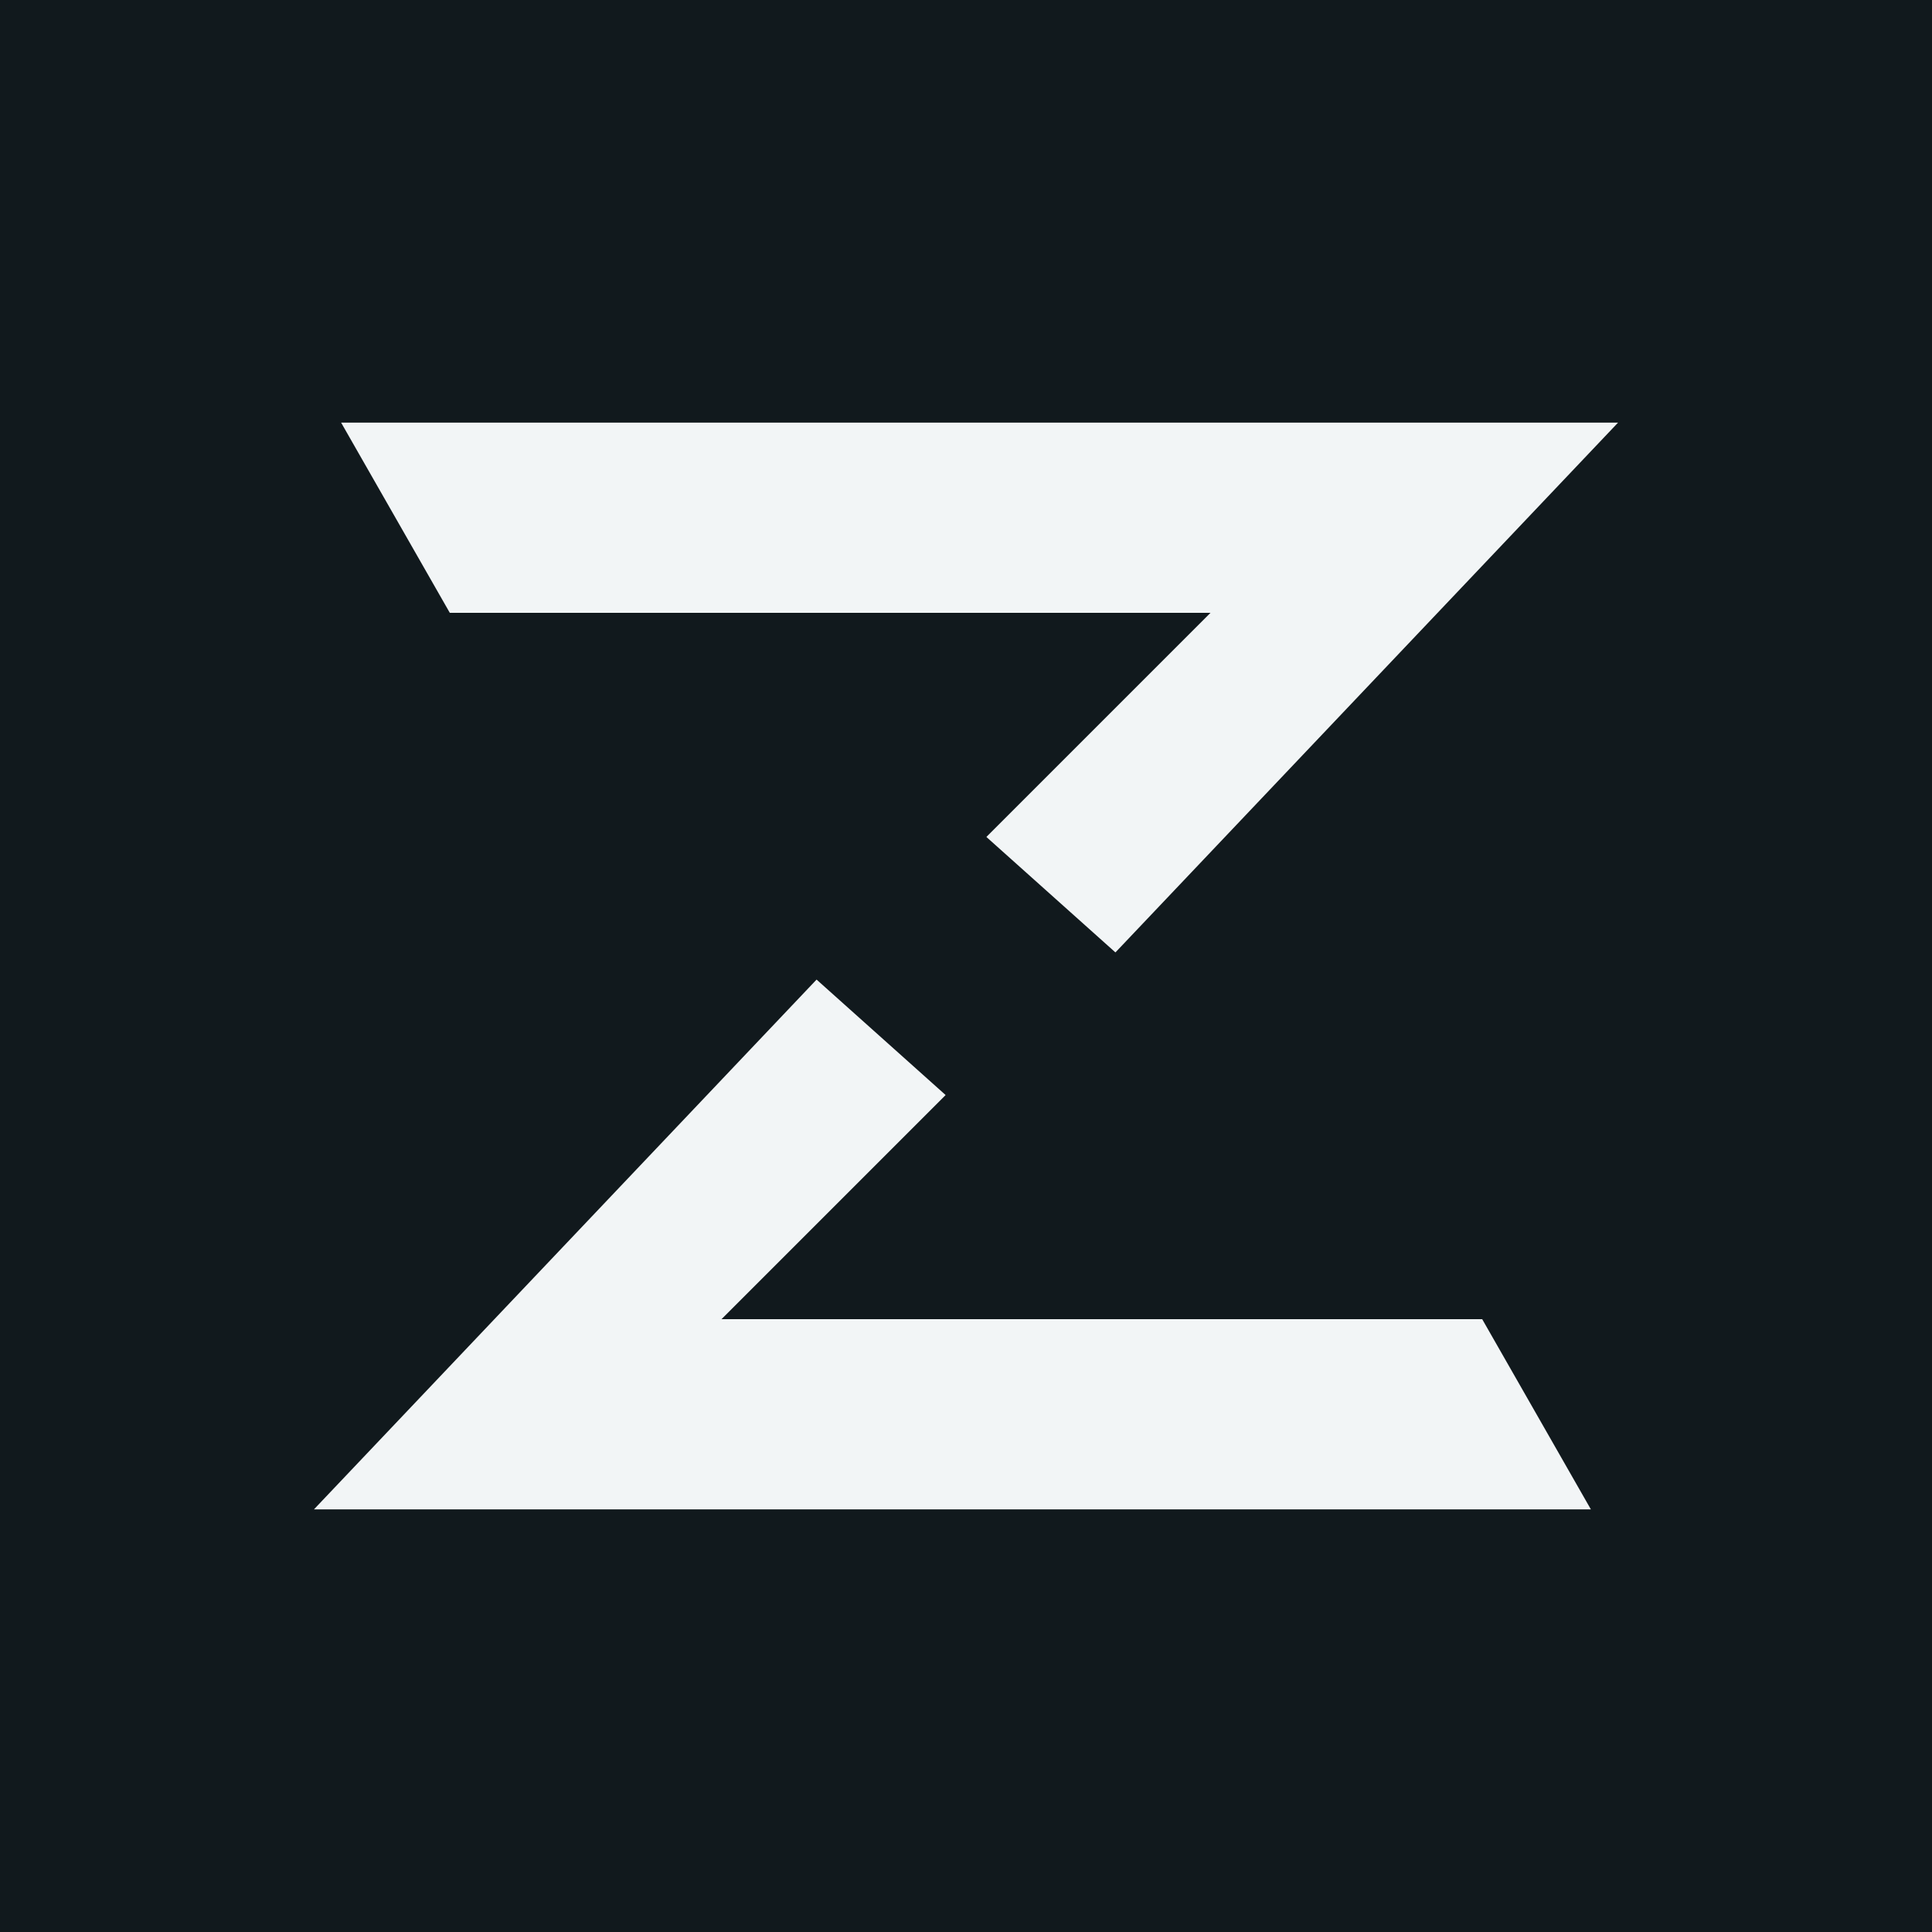
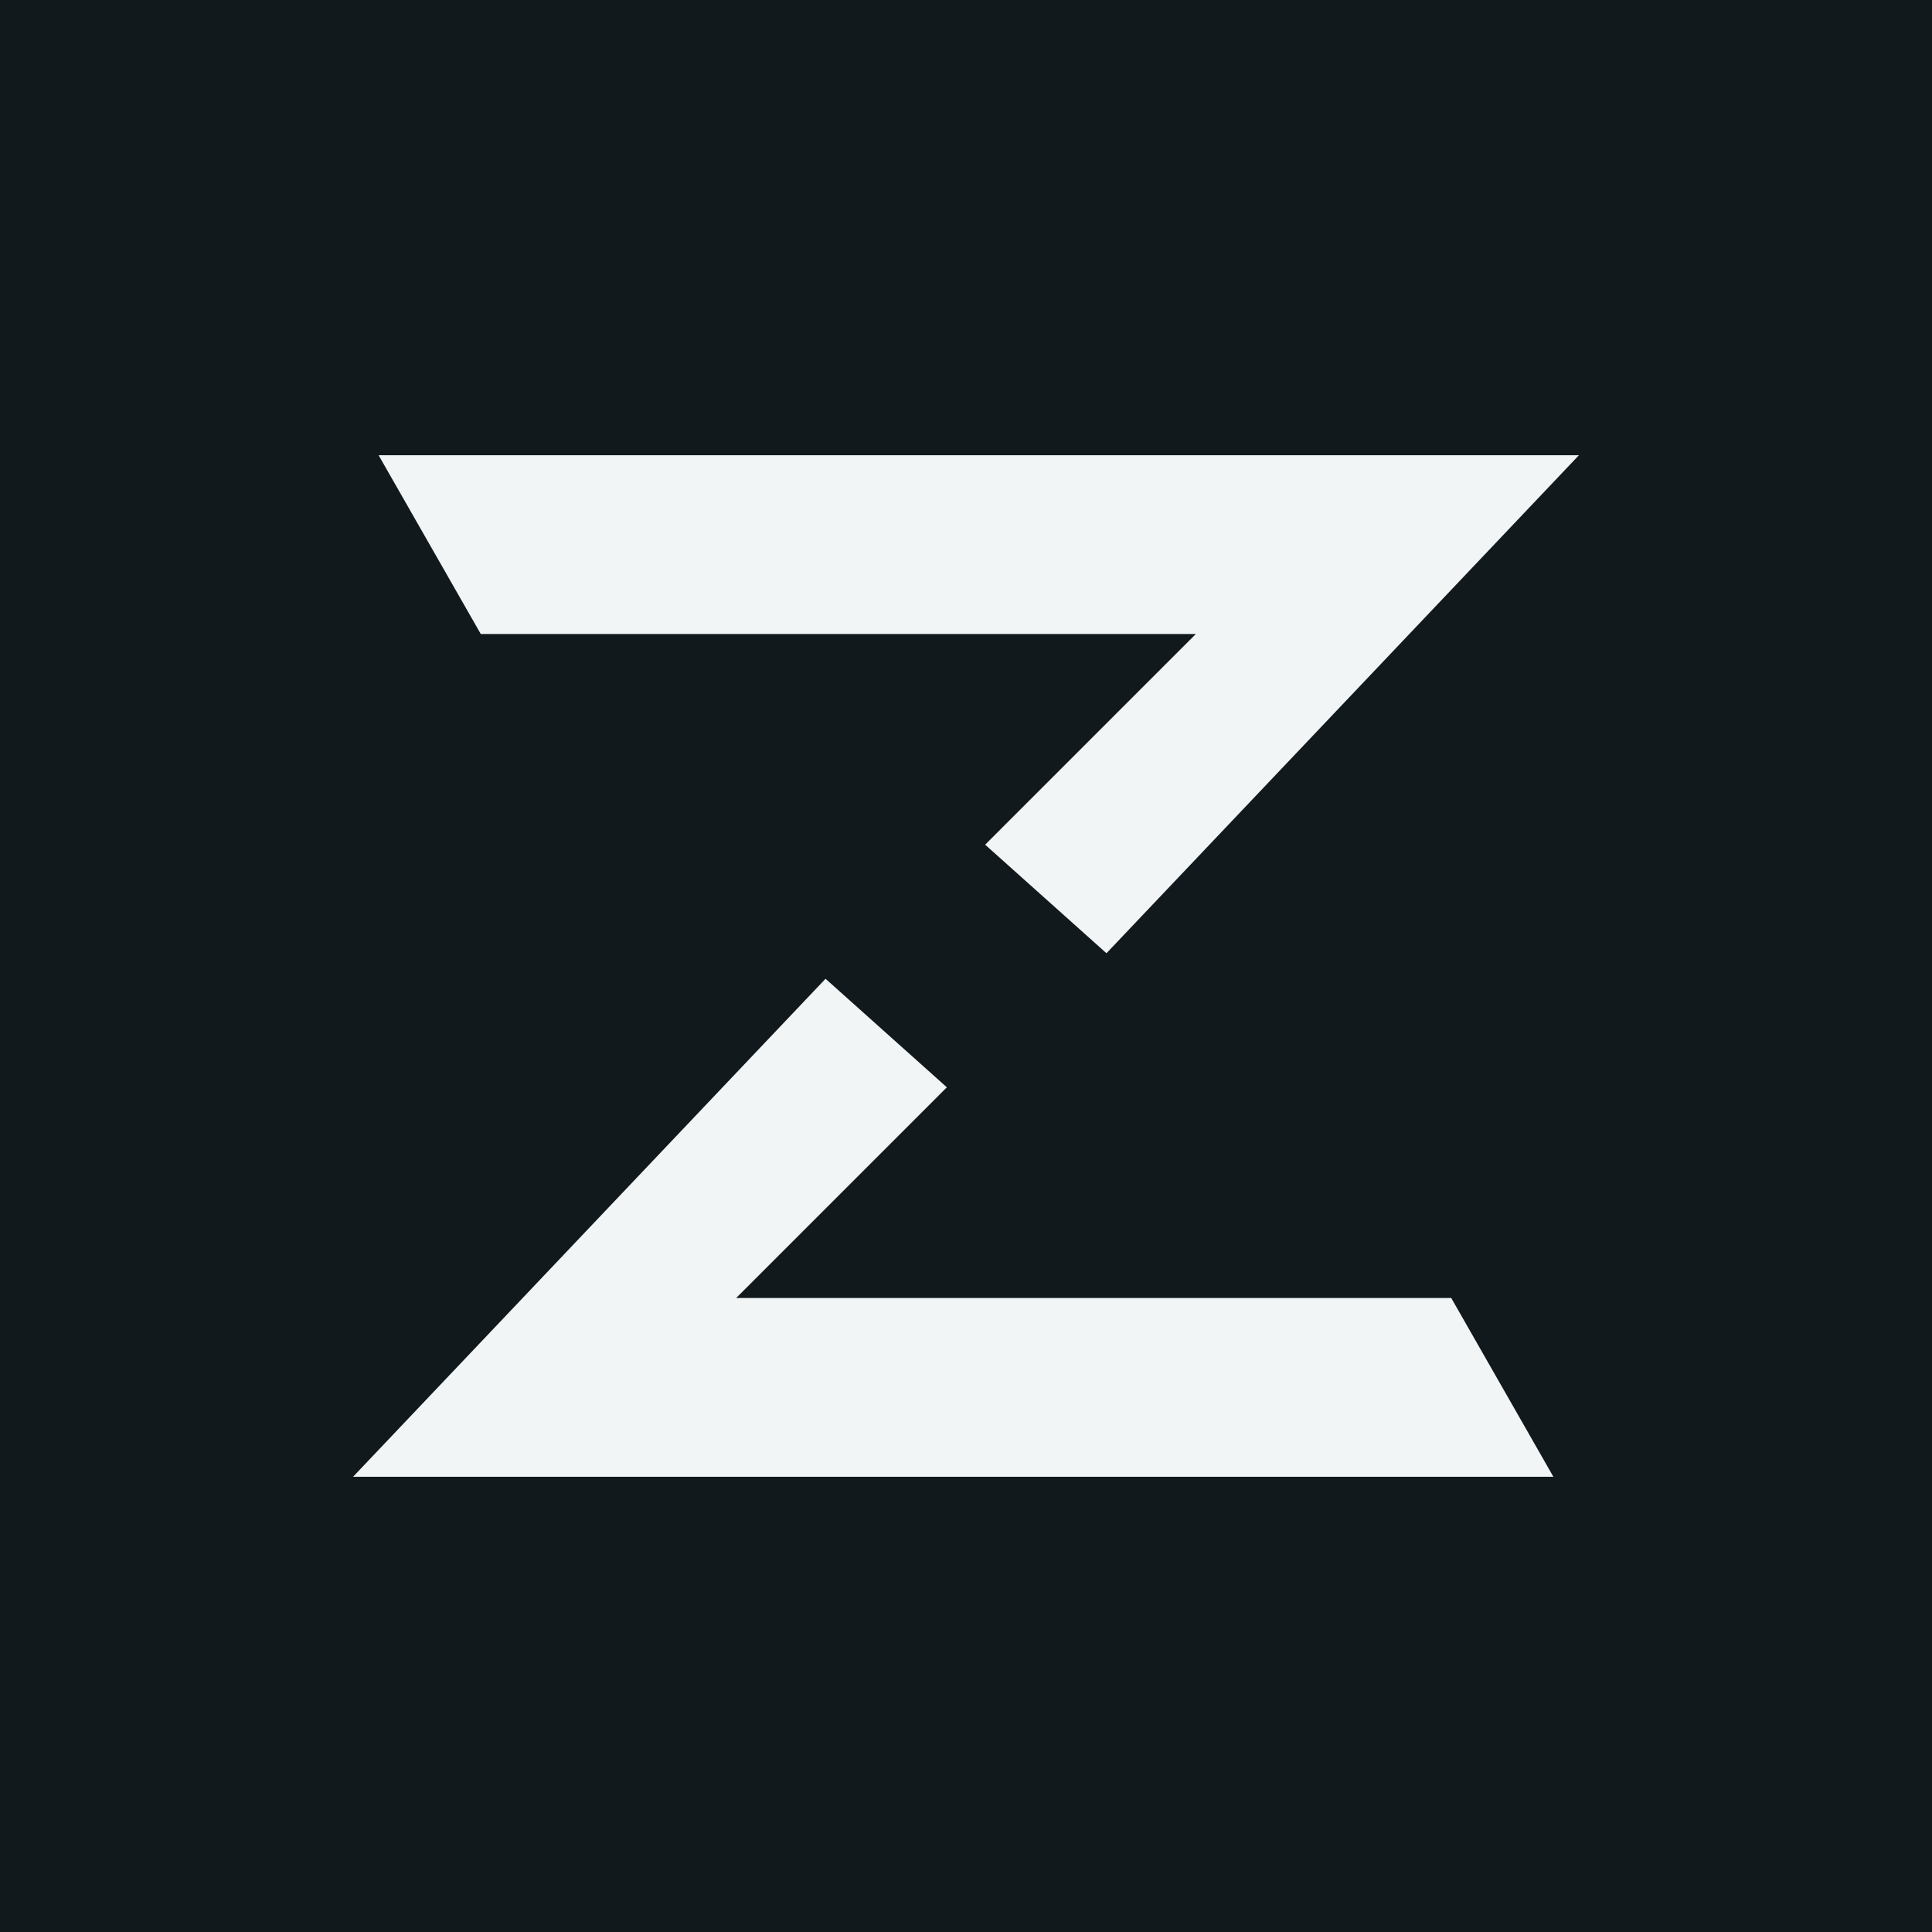
<svg xmlns="http://www.w3.org/2000/svg" width="1024" height="1024" viewBox="0 0 256 256" role="img" aria-labelledby="title" color="#F2F5F6">
  <rect width="256" height="256" fill="#11191D" />
-   <g fill="currentColor" transform="translate(128 128) scale(0.9) translate(-128 -128)">
+   <g fill="currentColor" transform="translate(128 128) scale(0.846) translate(-128 -128)">
    <path d="M36 48H224L150 126L131 109L164 76H52Z" />
    <path transform="rotate(180 128 128)" d="M36 48H224L150 126L131 109L164 76H52Z" />
  </g>
</svg>
